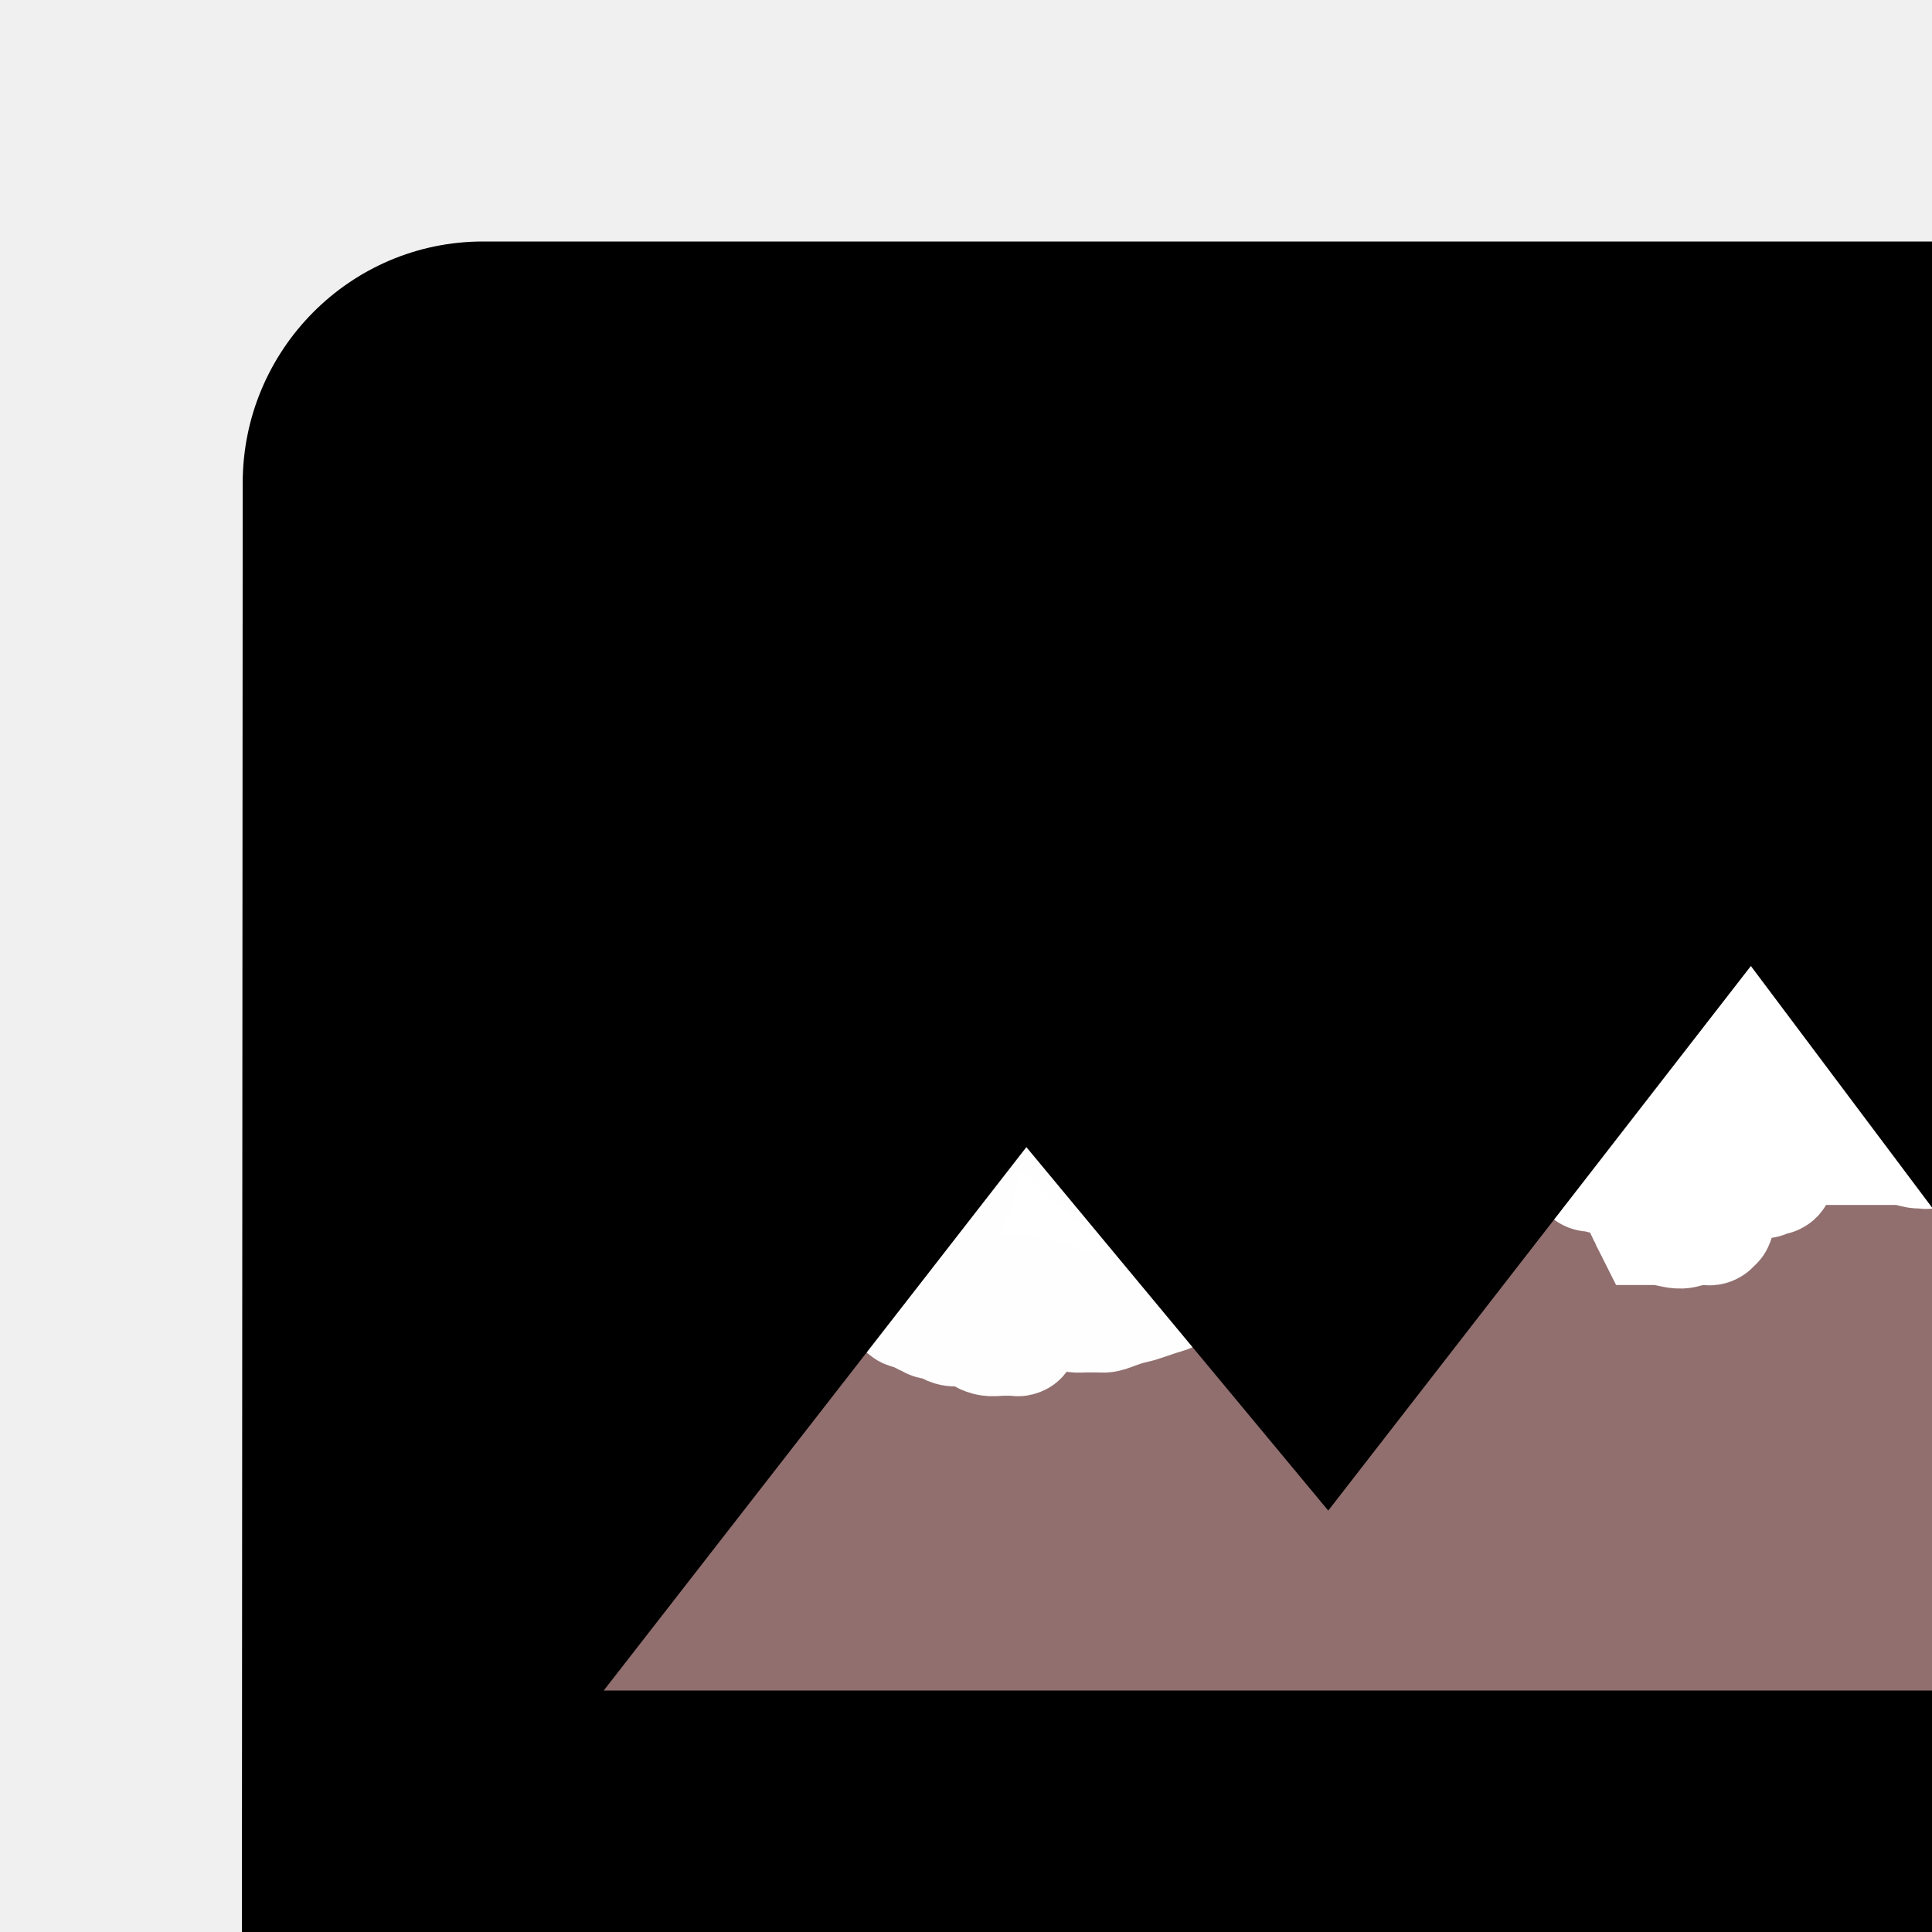
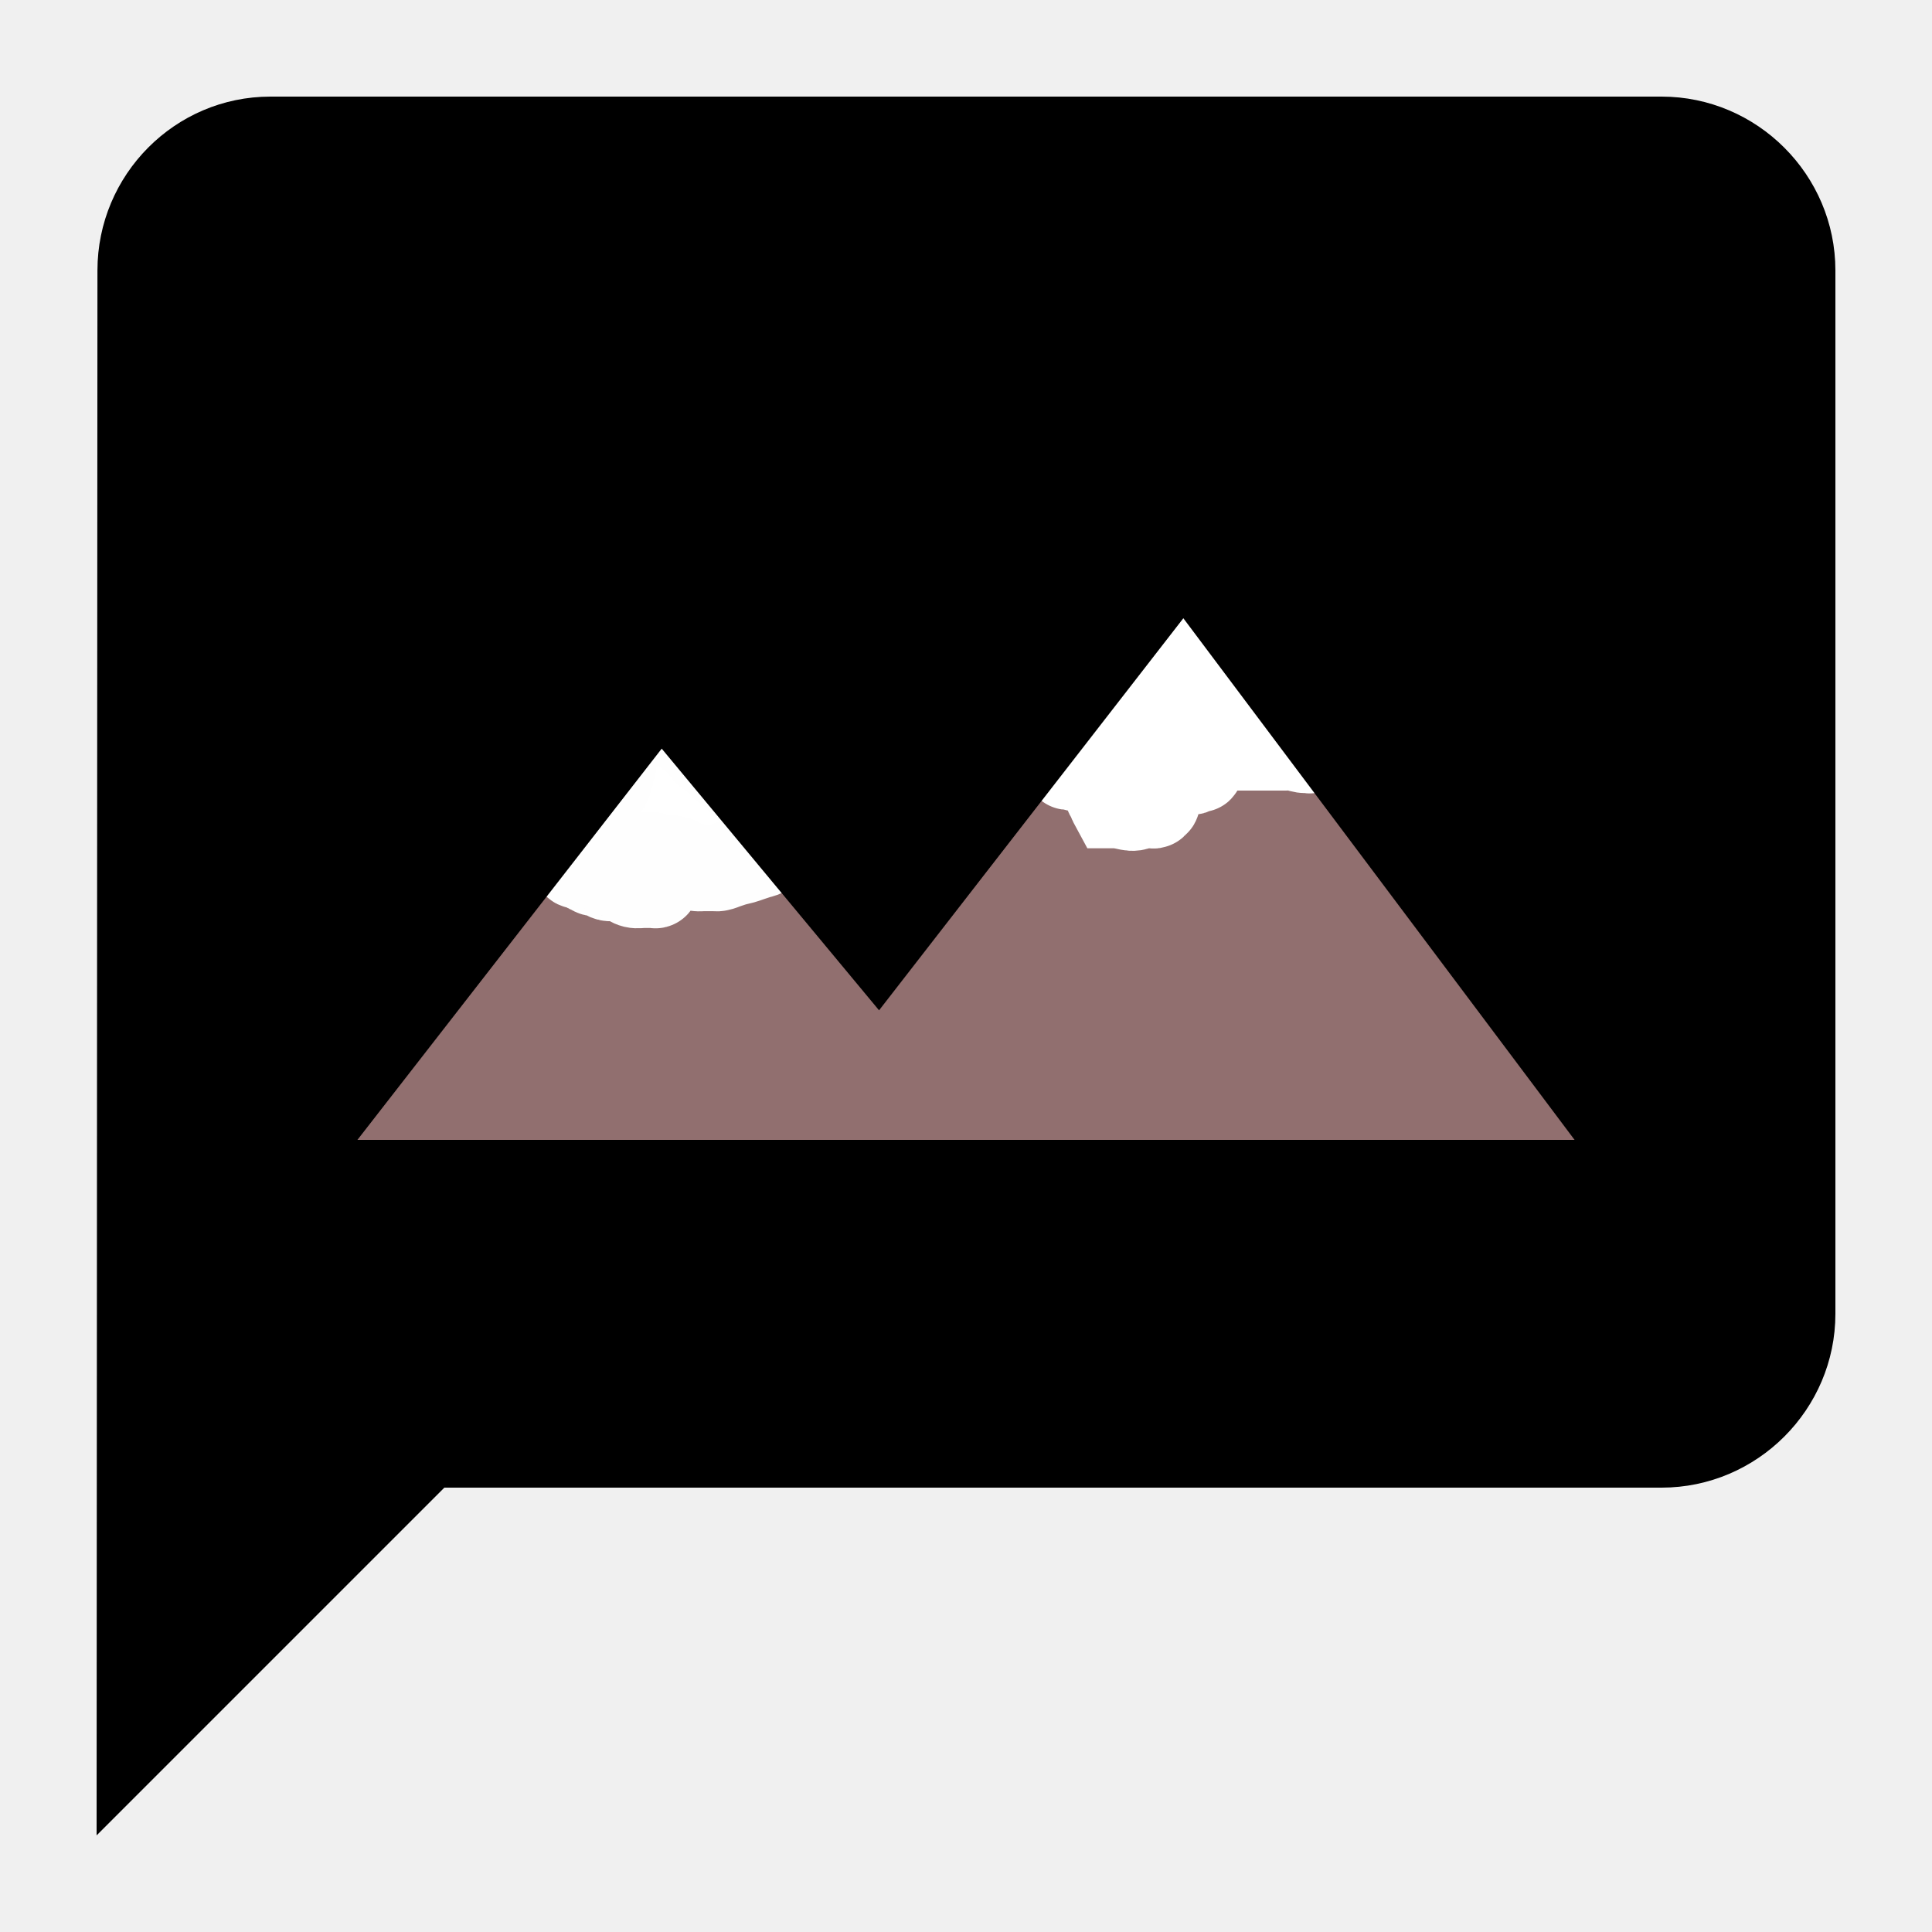
<svg xmlns="http://www.w3.org/2000/svg" height="16px" viewBox="0 0 16 16" width="16px" fill="#000000" version="1.1" id="svg2">
  <defs id="defs2" />
-   <path d="M 19.074,8.127 C 12.834,7.641 10.803,8.295 6.588,8.233 5.017,8.21 4.825,10.95 4.864,14.674 l 0.462,0.224 c 3.654,0.124 9.556,0.35 13.752,0.276 0.346,-4.661 0.066,-4.669 -0.004,-7.046 z" id="path4" style="fill:#916f6f" />
-   <path d="M0 0h24v24H0z" fill="#0008ff" id="path1" style="opacity:1;fill:none" />
-   <path style="vector-effect:non-scaling-stroke;fill:#ffffff;stroke:#ffffff;stroke-width:1;stroke-linecap:butt;stroke-linejoin:miter;stroke-dasharray:none;stroke-opacity:1;-inkscape-stroke:hairline" d="m 13.064,9.426 c 0.407,-0.356 0.074,-0.042 0.331,-0.331 0.035,-0.039 0.073,-0.073 0.11,-0.11 0.037,-0.037 0.073,-0.073 0.11,-0.11 0.046,-0.046 0.097,-0.087 0.138,-0.138 0.033,-0.042 0.051,-0.095 0.083,-0.138 0.169,-0.225 -0.004,0.079 0.165,-0.193 0.022,-0.035 0.035,-0.075 0.055,-0.11 0.016,-0.029 0.039,-0.054 0.055,-0.083 0.02,-0.036 0.037,-0.073 0.055,-0.11 0.028,-0.055 0.052,-0.112 0.083,-0.165 0.07,-0.123 -0.023,0.111 0.055,-0.083 0.022,-0.056 0.023,-0.089 0.055,-0.138 0.007,-0.011 0.02,-0.017 0.028,-0.028 0.011,-0.017 0.018,-0.037 0.028,-0.055 0.009,-0.018 0.015,-0.039 0.028,-0.055 0.49,0.454 1.177,1.104 0.055,-0.055 0.009,-0.009 0.017,-0.02 0.028,-0.028 0.017,-0.011 0.038,-0.016 0.055,-0.028 0.011,-0.007 0.018,-0.018 0.028,-0.028 0.009,-0.009 0.016,-0.022 0.028,-0.028 0.008,-0.004 0.019,0.002 0.028,0 0.266,-0.181 0.325,0.162 0.496,0.248 0.158,0.161 0.929,0.896 0.028,0.11 0.067,0.2 -0.008,-0.043 0.055,0.083 0.278,0.356 0.237,0.533 0.469,0.799 0.009,0.009 0.017,0.02 0.028,0.028 0.018,0.009 0.037,0.018 0.055,0.028 0,0.009 -0.006,0.021 0,0.028 0.077,0.009 0,0.152 0,0.22 -0.052,0.144 0.018,0.269 0.028,0.413 0.016,0.02 0.04,0.034 0.055,0.055 0.02,0.027 0.021,0.066 0.055,0.083 0.008,0.004 0.028,0.009 0.028,0 0,-0.009 -0.018,0 -0.028,0 -0.018,0 -0.037,0.003 -0.055,0 -0.037,-0.006 -0.073,-0.022 -0.11,-0.028 -0.027,-0.004 -0.055,0 -0.083,0 h -0.055 -0.083 -0.358 -0.083 c -0.028,0 -0.056,0.007 -0.083,0 -0.013,-0.003 -0.015,-0.023 -0.028,-0.028 -0.017,-0.006 -0.037,0 -0.055,0 -0.009,0 -0.019,0.004 -0.028,0 -0.012,-0.006 -0.017,-0.02 -0.028,-0.028 -0.055,0.002 -0.056,-0.056 -0.083,-0.083 -0.045,-0.027 -0.02,0.013 -0.083,0.055 0,0.046 0.006,0.092 0,0.138 -0.003,0.02 -0.024,0.035 -0.028,0.055 -0.005,0.027 0,0.055 0,0.083 v 0.028 c 0,0.009 0.006,0.021 0,0.028 -0.006,0.006 -0.018,0 -0.028,0 -0.009,0 -0.019,-0.004 -0.028,0 -0.012,0.006 -0.015,0.023 -0.028,0.028 -0.017,0.006 -0.037,0 -0.055,0 h -0.138 -0.083 c -0.009,0 -0.021,-0.006 -0.028,0 -0.006,0.006 0.002,0.019 0,0.028 -0.007,0.037 -0.016,0.074 -0.028,0.11 -0.006,0.019 -0.02,0.036 -0.028,0.055 -0.011,0.027 -0.015,0.057 -0.028,0.083 -0.006,0.012 -0.023,0.015 -0.028,0.028 -0.006,0.017 0.008,0.039 0,0.055 -0.004,0.008 -0.021,-0.006 -0.028,0 -0.006,0.006 0.006,0.021 0,0.028 -0.006,0.006 -0.018,0 -0.028,0 h -0.028 c -0.028,0 -0.056,0.007 -0.083,0 -0.013,-0.003 -0.015,-0.028 -0.028,-0.028 -0.009,0 0.007,0.022 0,0.028 -0.091,0.066 -0.138,2e-6 -0.303,3e-6 -0.009,-0.018 -0.021,-0.036 -0.028,-0.055 -0.003,-0.009 0,-0.018 0,-0.028 0,-0.009 0.006,-0.021 0,-0.028 -0.006,-0.006 -0.023,0.008 -0.028,0 -0.028,-0.055 0.014,-0.041 0,-0.083 -0.006,-0.019 -0.021,-0.036 -0.028,-0.055 -0.003,-0.009 0.004,-0.019 0,-0.028 -0.006,-0.012 -0.018,-0.018 -0.028,-0.028 -0.009,-0.009 -0.018,-0.018 -0.028,-0.028 -0.018,-0.018 -0.031,-0.045 -0.055,-0.055 -0.026,-0.01 -0.056,0.005 -0.083,0 -0.02,-0.004 -0.035,-0.023 -0.055,-0.028 -0.018,-0.004 -0.037,0.003 -0.055,0 -0.037,-0.006 -0.073,-0.02 -0.11,-0.028 -0.009,-0.002 -0.021,0.006 -0.028,0 -0.006,-0.006 0.006,-0.021 0,-0.028 -0.006,-0.006 -0.021,0.006 -0.028,0 -0.006,-0.006 0,-0.018 0,-0.028 v -0.055 c 0,-0.009 0.004,-0.019 0,-0.028 -0.024,-0.048 -0.055,-0.092 -0.083,-0.138 z" id="path6" />
-   <path style="fill:#ffffff;stroke:#fefefe;stroke-width:1;stroke-linecap:butt;stroke-linejoin:miter;stroke-opacity:1;stroke-dasharray:none;vector-effect:non-scaling-stroke;-inkscape-stroke:hairline" d="m 8.434,9.04 c 0.037,0.028 0.072,0.057 0.11,0.083 0.017,0.011 0.038,0.016 0.055,0.028 0.011,0.007 0.018,0.018 0.028,0.028 0.028,0.028 0.05,0.061 0.083,0.083 0.024,0.016 0.059,0.01 0.083,0.028 0.016,0.012 0.013,0.041 0.028,0.055 0.015,0.015 0.039,0.015 0.055,0.028 0.021,0.016 0.037,0.037 0.055,0.055 0.009,0.009 0.02,0.017 0.028,0.028 0.02,0.026 0.032,0.059 0.055,0.083 0.023,0.023 0.058,0.034 0.083,0.055 0.039,0.034 0.071,0.076 0.11,0.11 0.025,0.022 0.057,0.034 0.083,0.055 0.03,0.025 0.055,0.055 0.083,0.083 0.028,0.028 0.055,0.055 0.083,0.083 0.028,0.028 0.055,0.055 0.083,0.083 0.028,0.028 0.057,0.053 0.083,0.083 0.03,0.035 0.048,0.08 0.083,0.11 0.031,0.027 0.075,0.033 0.11,0.055 0.087,0.055 0.102,0.075 0.165,0.138 0.015,0.015 0.041,0.028 0.028,0.055 -0.006,0.012 -0.018,0.018 -0.028,0.028 -0.018,0.018 -0.034,0.04 -0.055,0.055 -0.016,0.012 -0.037,0.017 -0.055,0.028 -0.047,0.027 -0.094,0.052 -0.138,0.083 -0.021,0.015 -0.033,0.042 -0.055,0.055 -0.025,0.015 -0.055,0.018 -0.083,0.028 -0.028,0.009 -0.055,0.018 -0.083,0.028 -0.028,0.009 -0.055,0.02 -0.083,0.028 -0.036,0.01 -0.074,0.017 -0.11,0.028 -0.028,0.008 -0.055,0.018 -0.083,0.028 -0.028,0.009 -0.054,0.022 -0.083,0.028 -0.018,0.004 -0.037,0 -0.055,0 -0.018,0 -0.037,0 -0.055,0 -0.018,0 -0.037,0 -0.055,0 -0.028,0 -0.055,0.004 -0.083,0 -0.029,-0.005 -0.054,-0.021 -0.083,-0.028 -0.009,-0.002 -0.019,0.003 -0.028,0 -0.019,-0.006 -0.036,-0.021 -0.055,-0.028 -0.009,-0.003 -0.018,0 -0.028,0 -0.009,0 -0.019,0.004 -0.028,0 -0.099,-0.05 0.099,-0.02 -0.11,-0.055 -0.027,-0.004 -0.055,0.004 -0.083,0 -0.029,-0.005 -0.054,-0.023 -0.083,-0.028 -0.027,-0.004 -0.055,0 -0.083,0 -0.028,0 -0.055,0 -0.083,0 -0.018,0 -0.037,0 -0.055,0 -0.009,0 -0.028,-0.009 -0.028,0 0,0.009 0.019,-0.004 0.028,0 0.012,0.006 0.02,0.017 0.028,0.028 0.02,0.026 0.036,0.056 0.055,0.083 0.027,0.037 0.056,0.073 0.083,0.11 0.019,0.027 0.035,0.056 0.055,0.083 0.008,0.01 0.028,0.015 0.028,0.028 0,0.009 -0.018,0 -0.028,0 -0.037,0 -0.073,0 -0.11,0 -0.037,0 -0.075,0.009 -0.11,0 -0.04,-0.01 -0.073,-0.037 -0.11,-0.055 -0.046,-0.009 -0.092,-0.017 -0.138,-0.028 -0.061,0.026 -0.114,-0.042 -0.165,-0.055 -0.018,-0.004 -0.039,0.008 -0.055,0 -0.008,-0.004 0.006,-0.021 0,-0.028 -0.006,-0.006 -0.018,0 -0.028,0 -0.009,0 -0.019,0.004 -0.028,0 -0.012,-0.006 -0.016,-0.022 -0.028,-0.028 -0.008,-0.004 -0.019,0.003 -0.028,0 -0.019,-0.006 -0.036,-0.021 -0.055,-0.028 -0.009,-0.003 -0.019,0.004 -0.028,0 -0.012,-0.006 -0.018,-0.018 -0.028,-0.028 -0.009,-0.009 -0.018,-0.018 -0.028,-0.028 -0.028,-0.028 -0.05,-0.061 -0.083,-0.083 -0.024,-0.016 -0.058,-0.013 -0.083,-0.028 -0.022,-0.013 -0.032,-0.043 -0.055,-0.055 -0.016,-0.008 -0.037,0 -0.055,0 -0.009,0 -0.019,0.004 -0.028,0 -0.012,-0.006 -0.016,-0.022 -0.028,-0.028 -0.008,-0.004 -0.021,0.006 -0.028,0 -0.006,-0.006 0,-0.018 0,-0.028 0,-0.018 0,-0.037 0,-0.055 0,-0.018 -0.008,-0.039 0,-0.055 0.033,-0.066 0.113,-0.073 0.165,-0.11 0.314,-0.224 -0.154,0.038 0.193,-0.11 0.03,-0.013 0.055,-0.037 0.083,-0.055 0.028,-0.018 0.057,-0.034 0.083,-0.055 0.03,-0.025 0.052,-0.058 0.083,-0.083 0.016,-0.013 0.039,-0.015 0.055,-0.028 0.021,-0.016 0.037,-0.037 0.055,-0.055 0.009,-0.009 0.018,-0.018 0.028,-0.028 0.009,-0.009 0.022,-0.016 0.028,-0.028 0.004,-0.008 -0.003,-0.019 0,-0.028 0.006,-0.019 0.023,-0.035 0.028,-0.055 0.004,-0.018 -0.004,-0.037 0,-0.055 0.005,-0.02 0.023,-0.035 0.028,-0.055 0.004,-0.018 0,-0.037 0,-0.055 0,-0.028 0,-0.055 0,-0.083 0,-0.009 -0.003,-0.019 0,-0.028 0.006,-0.019 0.021,-0.036 0.028,-0.055 0.003,-0.009 -0.004,-0.019 0,-0.028 0.006,-0.012 0.022,-0.016 0.028,-0.028 0.004,-0.008 -0.004,-0.019 0,-0.028 0.006,-0.012 0.018,-0.018 0.028,-0.028 0.04,-0.04 0.078,-0.095 0.138,-0.11 0.058,-0.015 0.058,0.024 0.11,-0.028 0.006,-0.006 -0.004,-0.019 0,-0.028 0.057,-0.115 -0.002,0.029 0.055,-0.028 0.006,-0.006 -0.006,-0.021 0,-0.028 0.006,-0.006 0.018,0 0.028,0 0.028,-0.037 0.055,-0.073 0.083,-0.11 z" id="path5" />
-   <path d="M 20,2 H 4 C 2.9,2 2.01,2.9 2.01,4 L 2,22 6,18 h 14 c 1.1,0 2,-0.9 2,-2 V 4 C 22,2.9 21.1,2 20,2 Z M 5,14 8.5,9.5 11,12.51 14.5,8 19,14 Z" id="path2" style="display:inline" />
-   <g id="layer2" />
+   <path d="M 13.093,5.212 C 8.601,4.861 7.138,5.332 4.104,5.288 2.972,5.271 2.834,7.244 2.862,9.925 l 0.333,0.161 c 2.631,0.089 6.881,0.252 9.902,0.199 0.249,-3.356 0.047,-3.361 -0.003,-5.073 z" id="path4" style="fill:#916f6f;stroke-width:0.72" />
+   <path d="M -0.64,-0.64 H 16.64 V 16.64 H -0.64 Z" fill="#0008ff" id="path1" style="opacity:1;fill:none;stroke-width:0.72" />
+   <path style="vector-effect:non-scaling-stroke;fill:#ffffff;stroke:#ffffff;stroke-width:0.72;stroke-linecap:butt;stroke-linejoin:miter;stroke-dasharray:none;stroke-opacity:1;-inkscape-stroke:hairline" d="M 8.766,6.147 C 9.059,5.89 8.819,6.117 9.004,5.908 c 0.025,-0.028 0.053,-0.053 0.079,-0.079 0.026,-0.026 0.053,-0.053 0.079,-0.079 0.033,-0.033 0.07,-0.063 0.099,-0.099 0.024,-0.03 0.036,-0.068 0.06,-0.099 0.122,-0.162 -0.003,0.057 0.119,-0.139 0.016,-0.025 0.025,-0.054 0.04,-0.079 0.012,-0.021 0.028,-0.039 0.04,-0.06 0.015,-0.026 0.026,-0.053 0.04,-0.079 0.02,-0.04 0.038,-0.081 0.06,-0.119 0.05,-0.088 -0.016,0.08 0.04,-0.06 0.016,-0.04 0.016,-0.064 0.04,-0.099 0.005,-0.008 0.015,-0.012 0.02,-0.02 0.008,-0.012 0.013,-0.026 0.02,-0.04 0.007,-0.013 0.011,-0.028 0.02,-0.04 0.353,0.327 0.848,0.795 0.04,-0.04 0.007,-0.007 0.012,-0.015 0.02,-0.02 0.012,-0.008 0.027,-0.012 0.04,-0.02 0.008,-0.005 0.013,-0.013 0.02,-0.02 0.007,-0.007 0.011,-0.016 0.02,-0.02 0.006,-0.003 0.013,0.002 0.02,0 0.192,-0.13 0.234,0.117 0.357,0.179 0.114,0.116 0.669,0.645 0.02,0.079 0.048,0.144 -0.006,-0.031 0.04,0.06 0.2,0.257 0.17,0.384 0.337,0.575 0.007,0.007 0.012,0.015 0.02,0.02 0.013,0.007 0.026,0.013 0.04,0.02 0,0.007 -0.005,0.015 0,0.02 0.056,0.007 0,0.11 0,0.159 -0.037,0.104 0.013,0.194 0.02,0.298 0.012,0.015 0.028,0.025 0.04,0.04 0.015,0.019 0.015,0.047 0.04,0.06 0.006,0.003 0.02,0.007 0.02,0 0,-0.007 -0.013,0 -0.02,0 -0.013,0 -0.027,0.002 -0.04,0 -0.027,-0.004 -0.052,-0.016 -0.079,-0.02 -0.02,-0.003 -0.04,0 -0.06,0 h -0.04 -0.06 -0.258 -0.06 c -0.02,0 -0.04,0.005 -0.06,0 -0.009,-0.002 -0.011,-0.017 -0.02,-0.02 -0.013,-0.004 -0.026,0 -0.04,0 -0.007,0 -0.014,0.003 -0.02,0 -0.008,-0.004 -0.012,-0.015 -0.02,-0.02 -0.039,0.001 -0.041,-0.041 -0.06,-0.06 -0.033,-0.019 -0.014,0.01 -0.06,0.04 0,0.033 0.005,0.066 0,0.099 -0.002,0.015 -0.017,0.025 -0.02,0.04 -0.004,0.019 0,0.04 0,0.06 v 0.02 c 0,0.007 0.005,0.015 0,0.02 -0.005,0.005 -0.013,0 -0.02,0 -0.007,0 -0.014,-0.003 -0.02,0 -0.008,0.004 -0.011,0.017 -0.02,0.02 -0.013,0.004 -0.026,0 -0.04,0 h -0.099 -0.06 c -0.007,0 -0.015,-0.005 -0.02,0 -0.005,0.005 0.001,0.013 0,0.02 -0.005,0.027 -0.011,0.054 -0.02,0.079 -0.005,0.014 -0.014,0.026 -0.02,0.04 -0.008,0.019 -0.01,0.041 -0.02,0.06 -0.004,0.008 -0.017,0.011 -0.02,0.02 -0.004,0.013 0.006,0.028 0,0.04 -0.003,0.006 -0.015,-0.005 -0.02,0 -0.005,0.005 0.005,0.015 0,0.02 -0.005,0.005 -0.013,0 -0.02,0 h -0.02 c -0.02,0 -0.04,0.005 -0.06,0 -0.009,-0.002 -0.01,-0.02 -0.02,-0.02 -0.007,0 0.005,0.016 0,0.02 -0.065,0.048 -0.099,1.4e-6 -0.218,2.1e-6 -0.007,-0.013 -0.015,-0.026 -0.02,-0.04 -0.002,-0.006 0,-0.013 0,-0.02 0,-0.007 0.005,-0.015 0,-0.02 -0.005,-0.005 -0.017,0.006 -0.02,0 -0.02,-0.04 0.01,-0.03 0,-0.06 -0.005,-0.014 -0.015,-0.026 -0.02,-0.04 -0.002,-0.006 0.003,-0.014 0,-0.02 -0.004,-0.008 -0.013,-0.013 -0.02,-0.02 -0.007,-0.007 -0.013,-0.013 -0.02,-0.02 -0.013,-0.013 -0.022,-0.033 -0.04,-0.04 -0.018,-0.007 -0.04,0.004 -0.06,0 -0.015,-0.003 -0.025,-0.016 -0.04,-0.02 -0.013,-0.003 -0.027,0.002 -0.04,0 -0.027,-0.004 -0.053,-0.014 -0.079,-0.02 -0.006,-0.001 -0.015,0.005 -0.02,0 -0.005,-0.005 0.005,-0.015 0,-0.02 -0.005,-0.005 -0.015,0.005 -0.02,0 -0.005,-0.005 0,-0.013 0,-0.02 v -0.04 c 0,-0.007 0.003,-0.014 0,-0.02 -0.017,-0.034 -0.04,-0.066 -0.06,-0.099 z" id="path6" />
+   <path style="vector-effect:non-scaling-stroke;fill:#ffffff;stroke:#fefefe;stroke-width:0.72;stroke-linecap:butt;stroke-linejoin:miter;stroke-dasharray:none;stroke-opacity:1;-inkscape-stroke:hairline" d="m 5.432,5.869 c 0.026,0.02 0.052,0.041 0.079,0.06 0.012,0.008 0.027,0.012 0.04,0.02 0.008,0.005 0.013,0.013 0.02,0.02 0.02,0.02 0.036,0.044 0.06,0.06 0.017,0.012 0.043,0.007 0.06,0.02 0.012,0.009 0.009,0.029 0.02,0.04 0.01,0.01 0.028,0.011 0.04,0.02 0.015,0.011 0.026,0.026 0.04,0.04 0.007,0.007 0.014,0.012 0.02,0.02 0.014,0.019 0.023,0.043 0.04,0.06 0.017,0.017 0.041,0.024 0.06,0.04 0.028,0.024 0.051,0.055 0.079,0.079 0.018,0.016 0.041,0.024 0.06,0.04 0.022,0.018 0.04,0.04 0.06,0.06 l 0.06,0.06 0.06,0.06 c 0.02,0.02 0.041,0.038 0.06,0.06 0.022,0.025 0.034,0.058 0.06,0.079 0.022,0.019 0.054,0.024 0.079,0.04 0.063,0.039 0.074,0.054 0.119,0.099 0.011,0.011 0.03,0.02 0.02,0.04 -0.004,0.008 -0.013,0.013 -0.02,0.02 -0.013,0.013 -0.025,0.028 -0.04,0.04 -0.012,0.009 -0.027,0.013 -0.04,0.02 -0.033,0.019 -0.068,0.037 -0.099,0.06 -0.015,0.011 -0.024,0.03 -0.04,0.04 -0.018,0.011 -0.04,0.013 -0.06,0.02 -0.02,0.007 -0.04,0.013 -0.06,0.02 -0.02,0.007 -0.039,0.014 -0.06,0.02 -0.026,0.007 -0.053,0.012 -0.079,0.02 -0.02,0.006 -0.04,0.013 -0.06,0.02 -0.02,0.007 -0.039,0.016 -0.06,0.02 -0.013,0.003 -0.026,0 -0.04,0 h -0.04 -0.04 c -0.02,0 -0.04,0.003 -0.06,0 -0.021,-0.003 -0.039,-0.015 -0.06,-0.02 -0.006,-0.002 -0.014,0.002 -0.02,0 -0.014,-0.005 -0.026,-0.015 -0.04,-0.02 -0.006,-0.002 -0.013,0 -0.02,0 -0.007,0 -0.014,0.003 -0.02,0 -0.071,-0.036 0.071,-0.015 -0.079,-0.04 -0.02,-0.003 -0.04,0.003 -0.06,0 -0.021,-0.003 -0.039,-0.016 -0.06,-0.02 -0.02,-0.003 -0.04,0 -0.06,0 h -0.06 -0.04 c -0.007,0 -0.02,-0.007 -0.02,0 0,0.007 0.014,-0.003 0.02,0 0.008,0.004 0.014,0.012 0.02,0.02 0.014,0.019 0.026,0.04 0.04,0.06 0.019,0.027 0.04,0.052 0.06,0.079 0.014,0.019 0.025,0.04 0.04,0.06 0.006,0.007 0.02,0.01 0.02,0.02 0,0.007 -0.013,0 -0.02,0 h -0.079 c -0.026,0 -0.054,0.006 -0.079,0 -0.029,-0.007 -0.053,-0.026 -0.079,-0.04 -0.033,-0.007 -0.066,-0.013 -0.099,-0.02 -0.044,0.019 -0.082,-0.03 -0.119,-0.04 -0.013,-0.003 -0.028,0.006 -0.04,0 -0.006,-0.003 0.005,-0.015 0,-0.02 -0.005,-0.005 -0.013,0 -0.02,0 -0.007,0 -0.014,0.003 -0.02,0 -0.008,-0.004 -0.011,-0.016 -0.02,-0.02 -0.006,-0.003 -0.014,0.002 -0.02,0 -0.014,-0.005 -0.026,-0.015 -0.04,-0.02 -0.006,-0.002 -0.014,0.003 -0.02,0 -0.008,-0.004 -0.013,-0.013 -0.02,-0.02 -0.007,-0.007 -0.013,-0.013 -0.02,-0.02 -0.02,-0.02 -0.036,-0.044 -0.06,-0.06 -0.017,-0.012 -0.042,-0.009 -0.06,-0.02 -0.016,-0.01 -0.023,-0.031 -0.04,-0.04 -0.012,-0.006 -0.026,0 -0.04,0 -0.007,0 -0.014,0.003 -0.02,0 -0.008,-0.004 -0.011,-0.016 -0.02,-0.02 -0.006,-0.003 -0.015,0.005 -0.02,0 -0.005,-0.005 0,-0.013 0,-0.02 v -0.04 c 0,-0.013 -0.006,-0.028 0,-0.04 0.024,-0.047 0.081,-0.053 0.119,-0.079 0.226,-0.162 -0.111,0.028 0.139,-0.079 0.022,-0.009 0.04,-0.026 0.06,-0.04 0.02,-0.013 0.041,-0.024 0.06,-0.04 0.022,-0.018 0.038,-0.042 0.06,-0.06 0.012,-0.009 0.028,-0.011 0.04,-0.02 0.015,-0.011 0.026,-0.026 0.04,-0.04 l 0.02,-0.02 c 0.007,-0.007 0.016,-0.011 0.02,-0.02 0.003,-0.006 -0.002,-0.014 0,-0.02 0.005,-0.014 0.016,-0.025 0.02,-0.04 0.003,-0.013 -0.003,-0.027 0,-0.04 0.004,-0.014 0.016,-0.025 0.02,-0.04 0.003,-0.013 0,-0.026 0,-0.04 v -0.06 c 0,-0.007 -0.002,-0.014 0,-0.02 0.005,-0.014 0.015,-0.026 0.02,-0.04 0.002,-0.006 -0.003,-0.014 0,-0.02 0.004,-0.008 0.016,-0.011 0.02,-0.02 0.003,-0.006 -0.003,-0.014 0,-0.02 0.004,-0.008 0.013,-0.013 0.02,-0.02 0.029,-0.029 0.056,-0.069 0.099,-0.079 0.042,-0.01 0.042,0.018 0.079,-0.02 0.005,-0.005 -0.003,-0.014 0,-0.02 0.041,-0.083 -0.001,0.021 0.04,-0.02 0.005,-0.005 -0.005,-0.015 0,-0.02 0.005,-0.005 0.013,0 0.02,0 l 0.06,-0.079 z" id="path5" />
+   <path d="M 13.76,0.8 H 2.24 C 1.448,0.8 0.807,1.448 0.807,2.24 L 0.8,15.2 3.68,12.32 h 10.08 c 0.792,0 1.44,-0.648 1.44,-1.44 V 2.24 C 15.2,1.448 14.552,0.8 13.76,0.8 Z M 2.96,9.44 5.48,6.2 7.28,8.367 9.8,5.12 13.04,9.44 Z" id="path2" style="display:inline;stroke-width:0.72" />
</svg>
